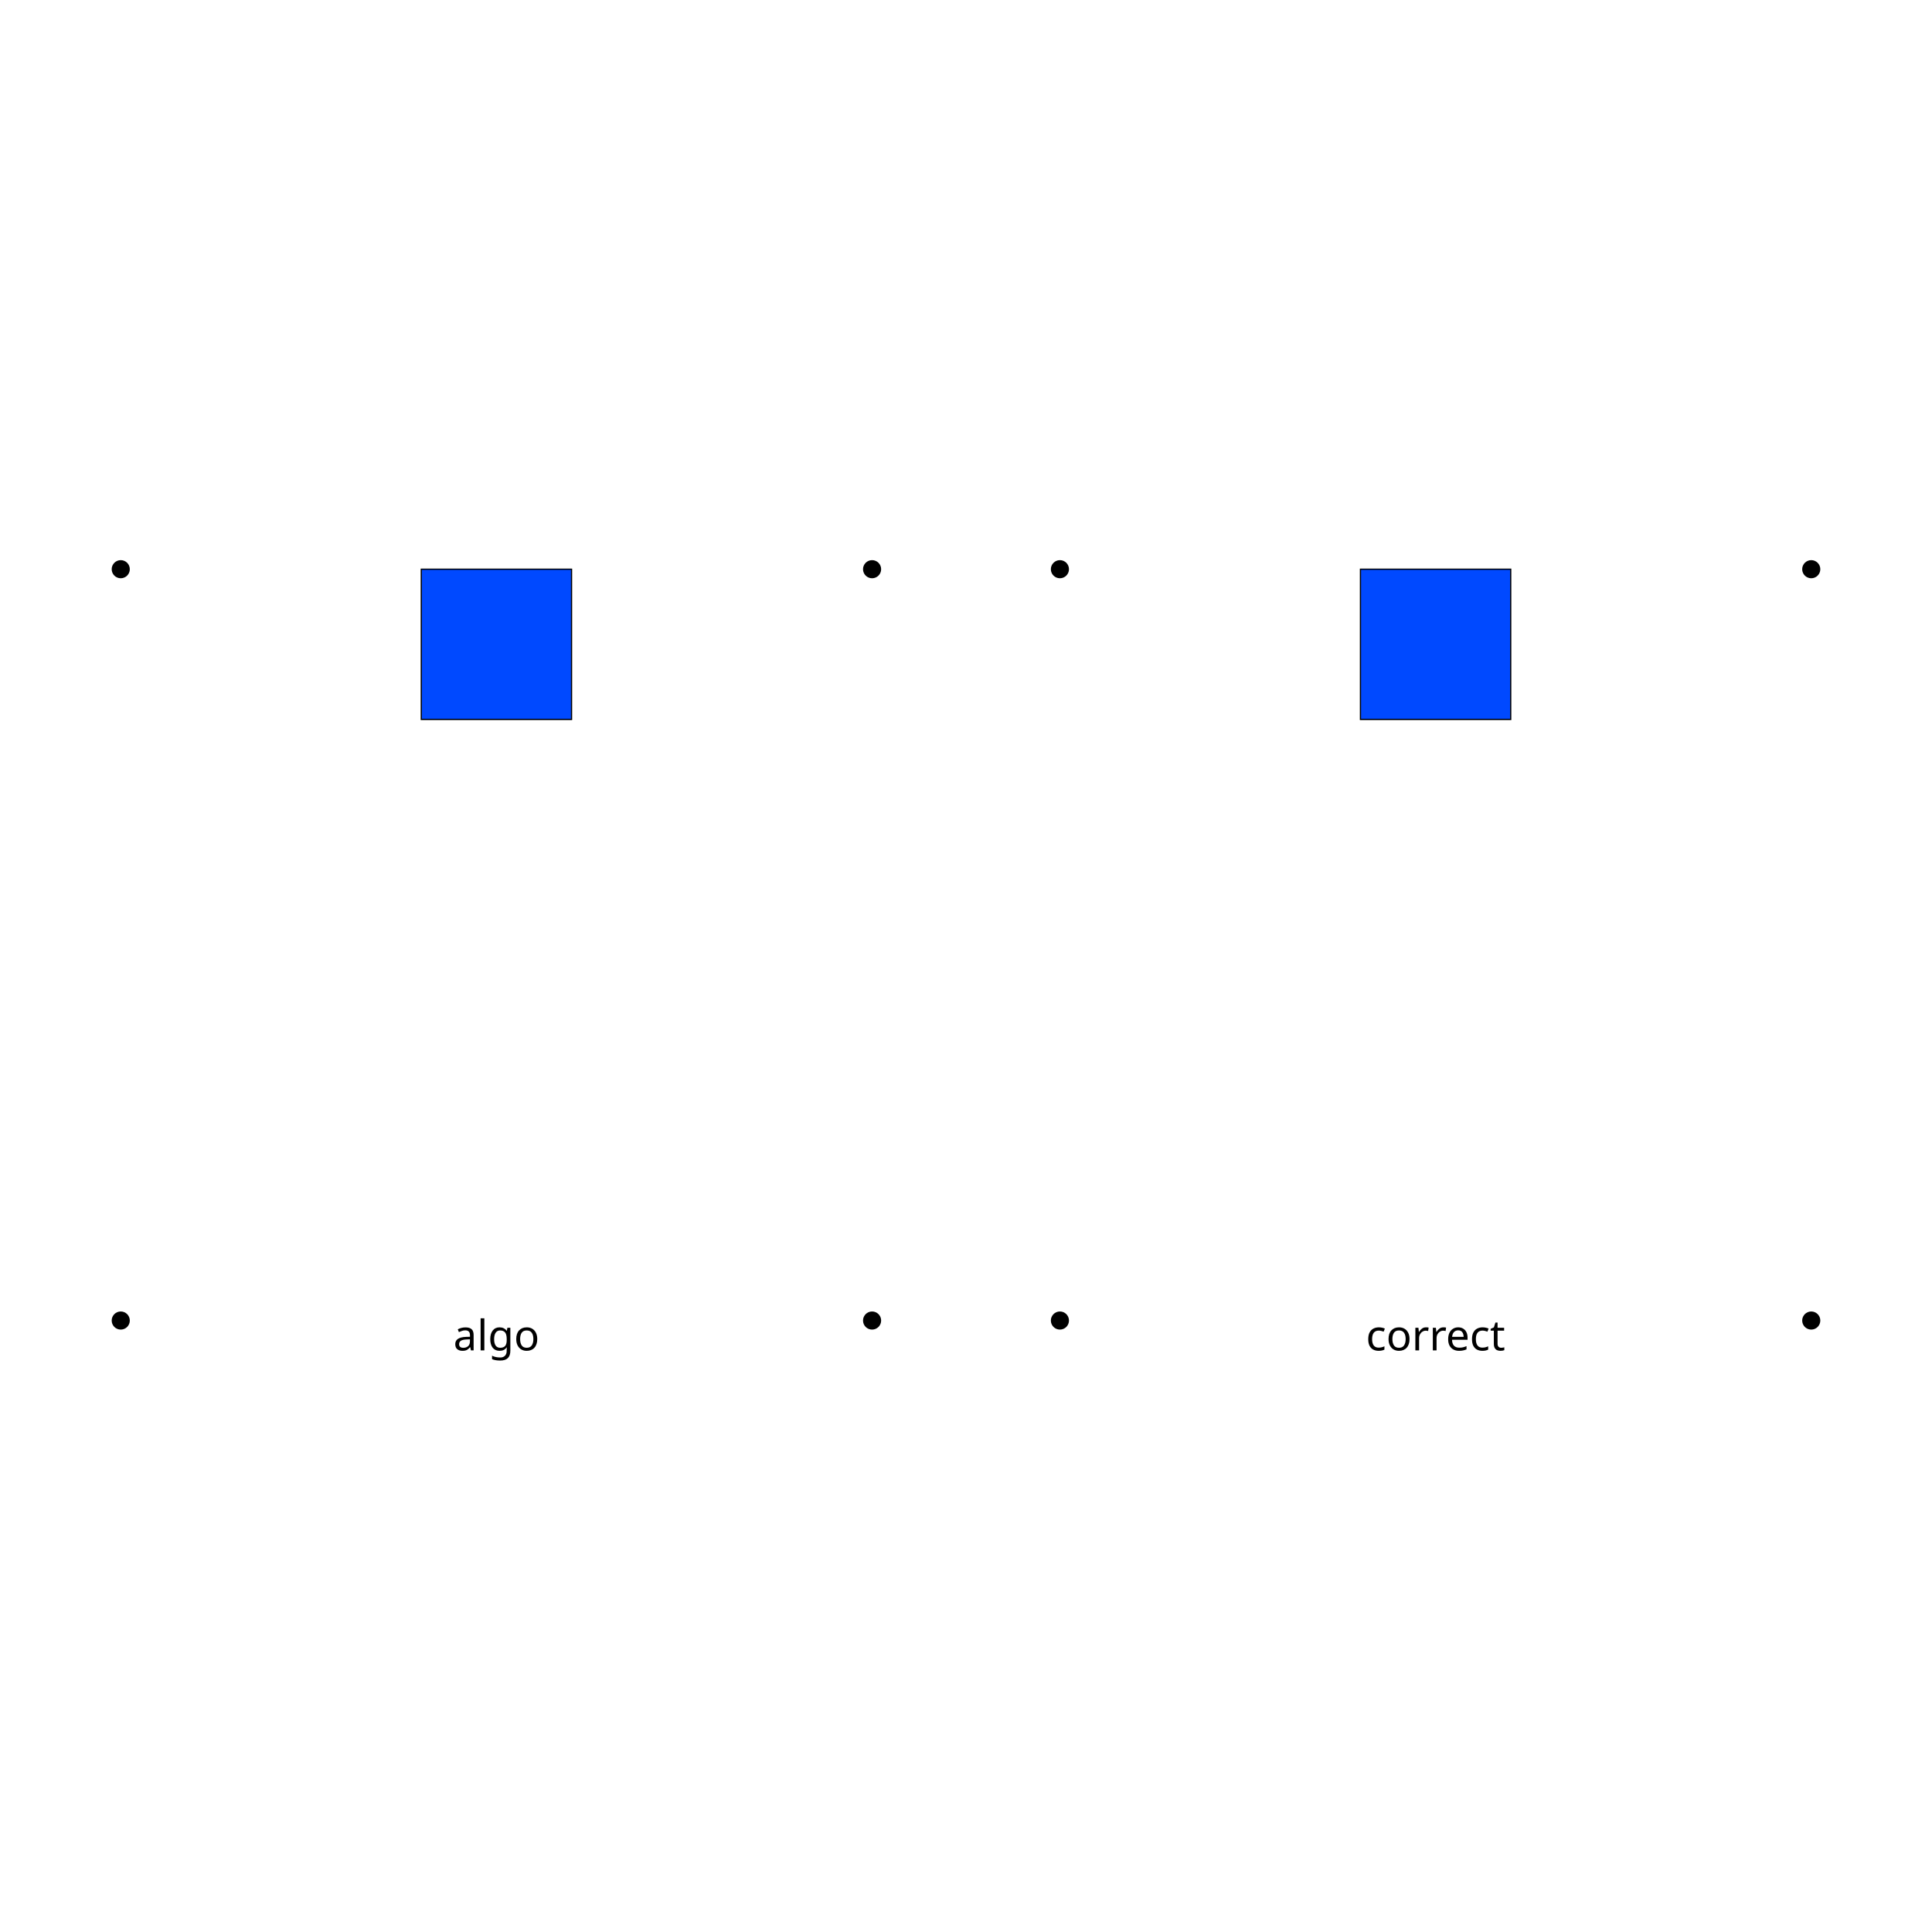
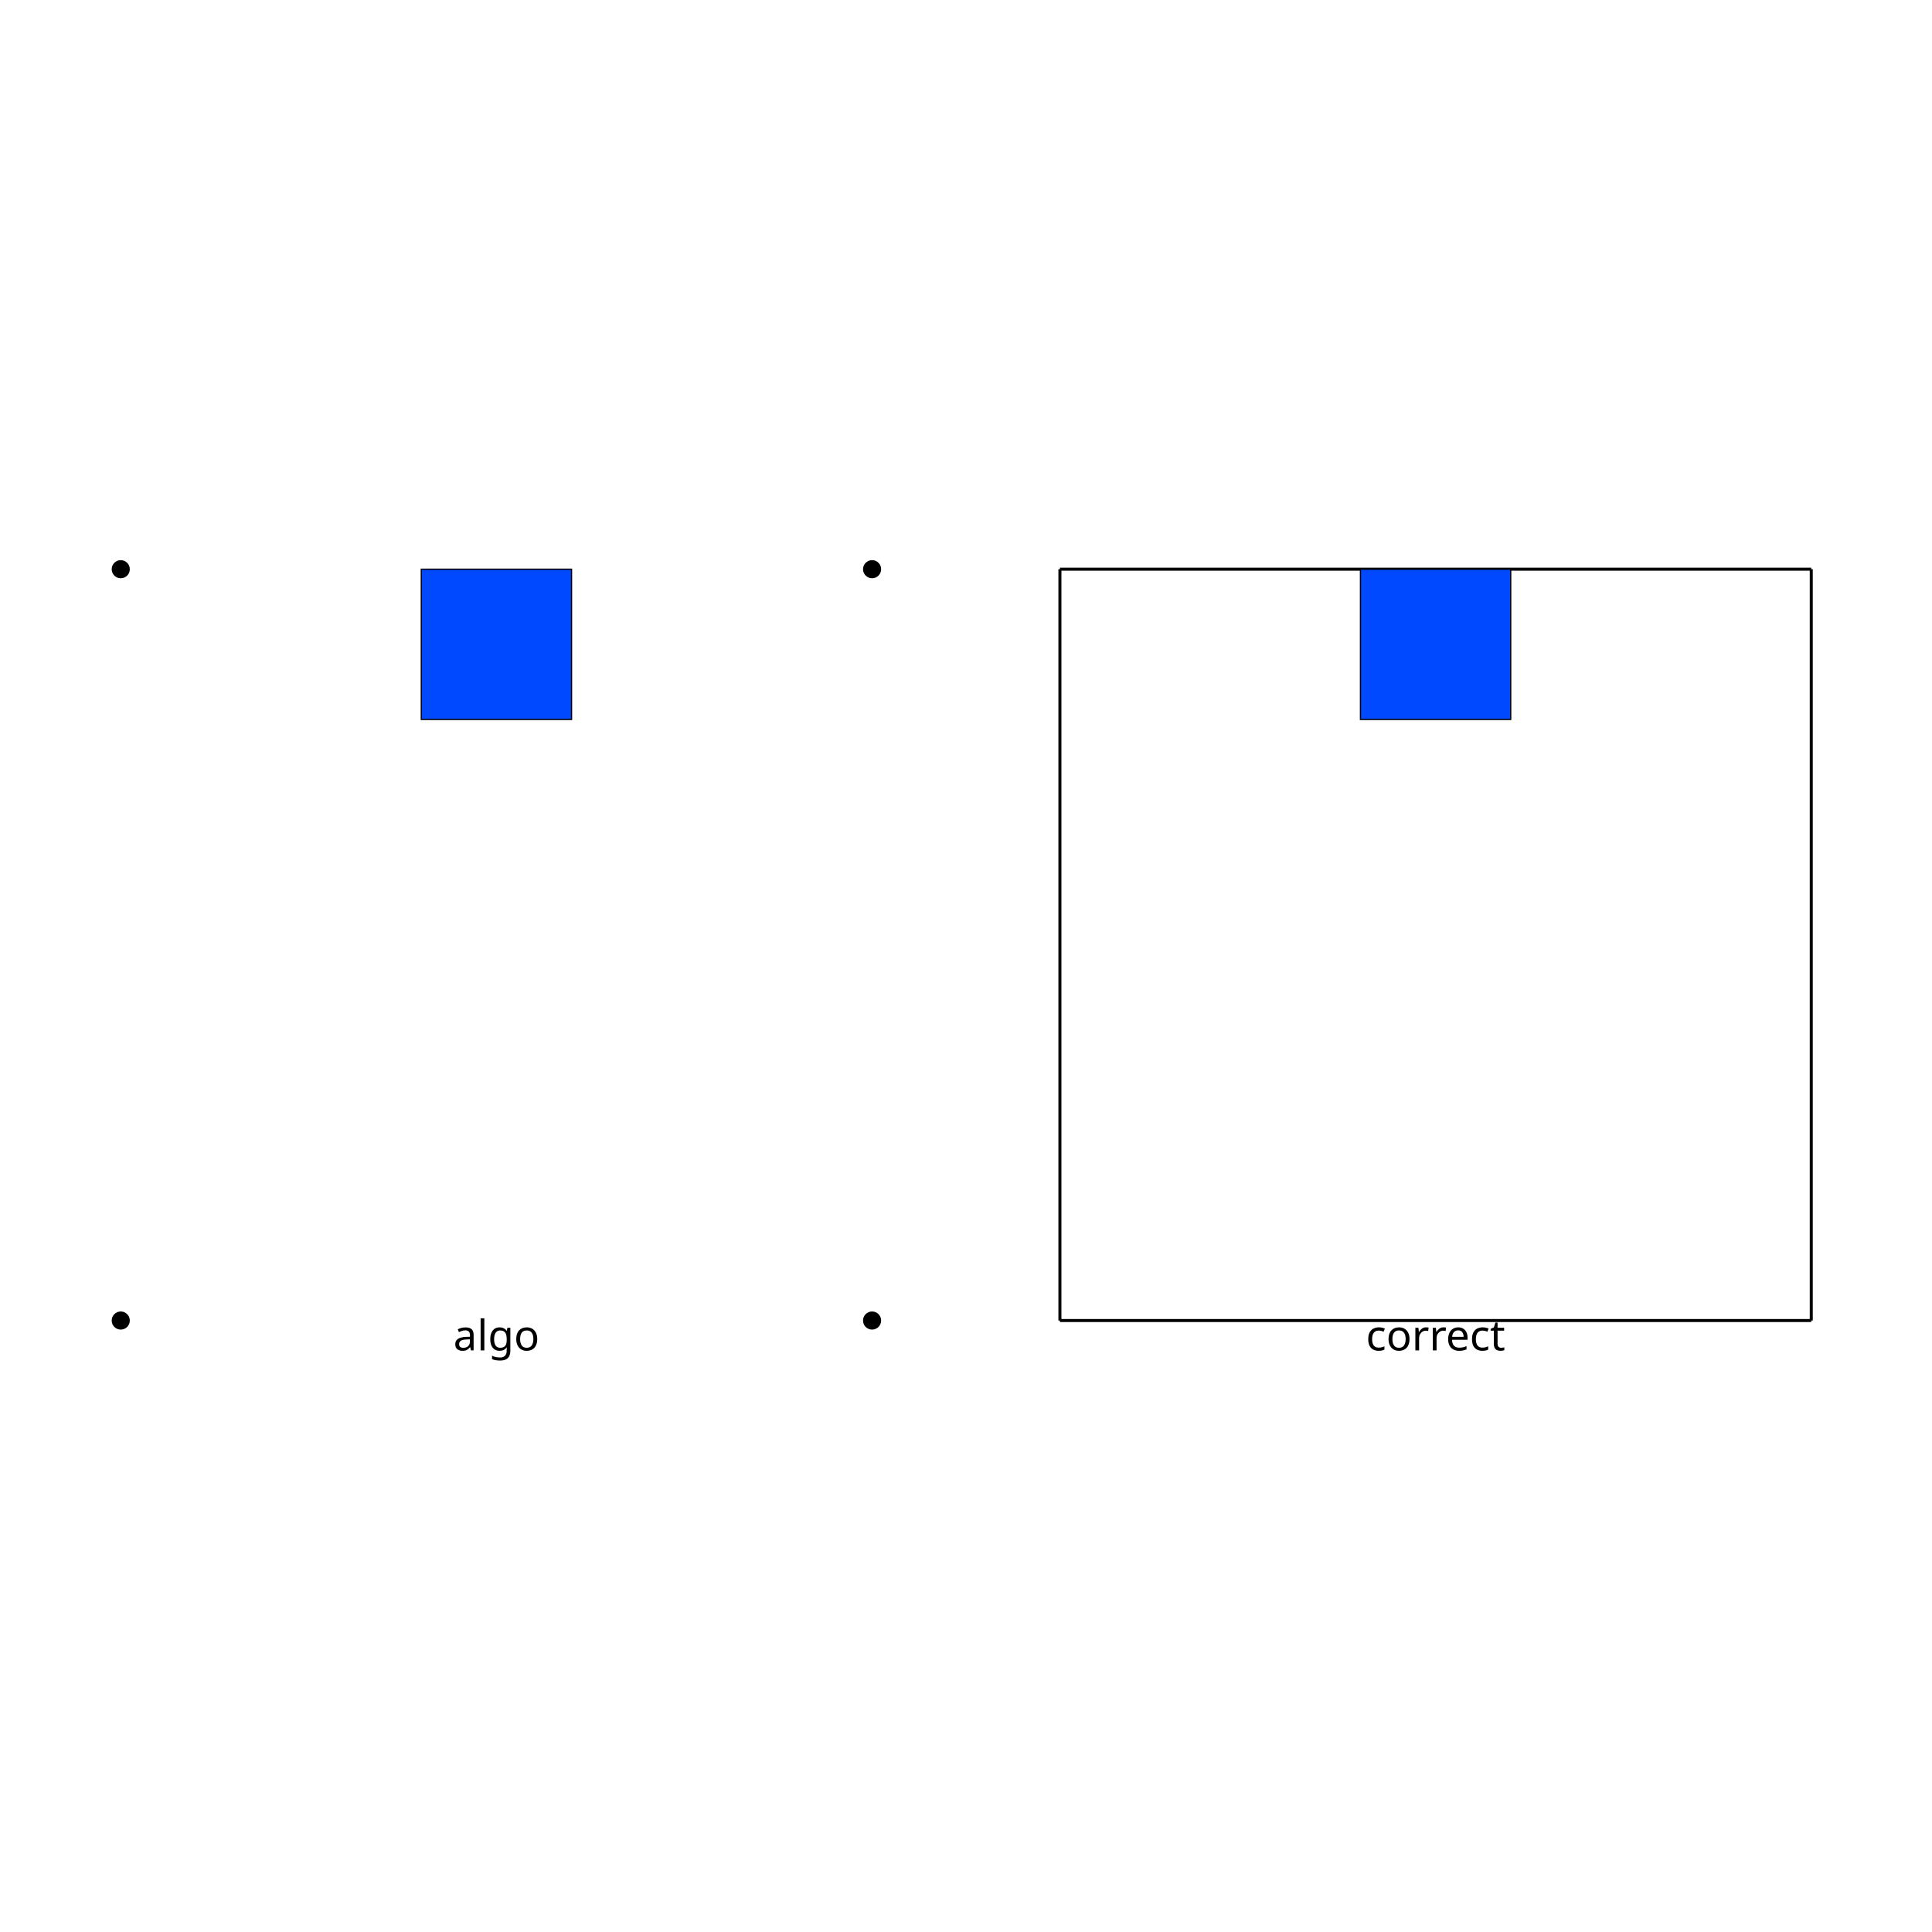
<svg xmlns="http://www.w3.org/2000/svg" width="640" height="640" viewBox="0 0 640 640">
  <rect width="100%" height="100%" fill="white" />
  <g>
    <circle data-type="point" data-label="" data-x="0" data-y="0" cx="40" cy="188.556" r="3" fill="black" />
  </g>
  <g>
    <circle data-type="point" data-label="" data-x="100" data-y="0" cx="288.889" cy="188.556" r="3" fill="black" />
  </g>
  <g>
    <circle data-type="point" data-label="" data-x="100" data-y="100" cx="288.889" cy="437.444" r="3" fill="black" />
  </g>
  <g>
    <circle data-type="point" data-label="" data-x="0" data-y="100" cx="40" cy="437.444" r="3" fill="black" />
  </g>
  <g>
-     <circle data-type="point" data-label="corner" data-x="125" data-y="0" cx="351.111" cy="188.556" r="3" fill="black" />
+     <polyline data-points="125,0 225,0" data-type="line" data-label="" points="351.111,188.556 600,188.556" fill="none" stroke="black" stroke-width="1" />
  </g>
  <g>
-     <circle data-type="point" data-label="corner" data-x="225" data-y="0" cx="600" cy="188.556" r="3" fill="black" />
+     <polyline data-points="225,0 225,100" data-type="line" data-label="" points="600,188.556 600,437.444" fill="none" stroke="black" stroke-width="1" />
  </g>
  <g>
-     <circle data-type="point" data-label="corner" data-x="225" data-y="100" cx="600" cy="437.444" r="3" fill="black" />
+     <polyline data-points="225,100 125,100" data-type="line" data-label="" points="600,437.444 351.111,437.444" fill="none" stroke="black" stroke-width="1" />
  </g>
  <g>
-     <circle data-type="point" data-label="corner" data-x="125" data-y="100" cx="351.111" cy="437.444" r="3" fill="black" />
+     <polyline data-points="125,100 125,0" data-type="line" data-label="" points="351.111,437.444 351.111,188.556" fill="none" stroke="black" stroke-width="1" />
  </g>
  <g>
    <rect data-type="rect" data-label="water" data-x="50" data-y="10" x="139.556" y="188.556" width="49.778" height="49.778" fill="hsl(222.857deg, 100%, 50%)" stroke="black" stroke-width="0.402" />
  </g>
  <g>
    <rect data-type="rect" data-label="water" data-x="175" data-y="10" x="450.667" y="188.556" width="49.778" height="49.778" fill="hsl(222.857deg, 100%, 50%)" stroke="black" stroke-width="0.402" />
  </g>
  <text data-type="text" data-label="algo" data-x="50" data-y="105.625" x="164.444" y="451.444" fill="black" font-size="14" font-family="sans-serif" text-anchor="middle" dominant-baseline="text-after-edge">algo</text>
  <text data-type="text" data-label="correct" data-x="175" data-y="105.625" x="475.556" y="451.444" fill="black" font-size="14" font-family="sans-serif" text-anchor="middle" dominant-baseline="text-after-edge">correct</text>
  <g id="crosshair" style="display: none">
    <line id="crosshair-h" y1="0" y2="640" stroke="#666" stroke-width="0.5" />
    <line id="crosshair-v" x1="0" x2="640" stroke="#666" stroke-width="0.5" />
    <text id="coordinates" font-family="monospace" font-size="12" fill="#666" />
  </g>
</svg>
